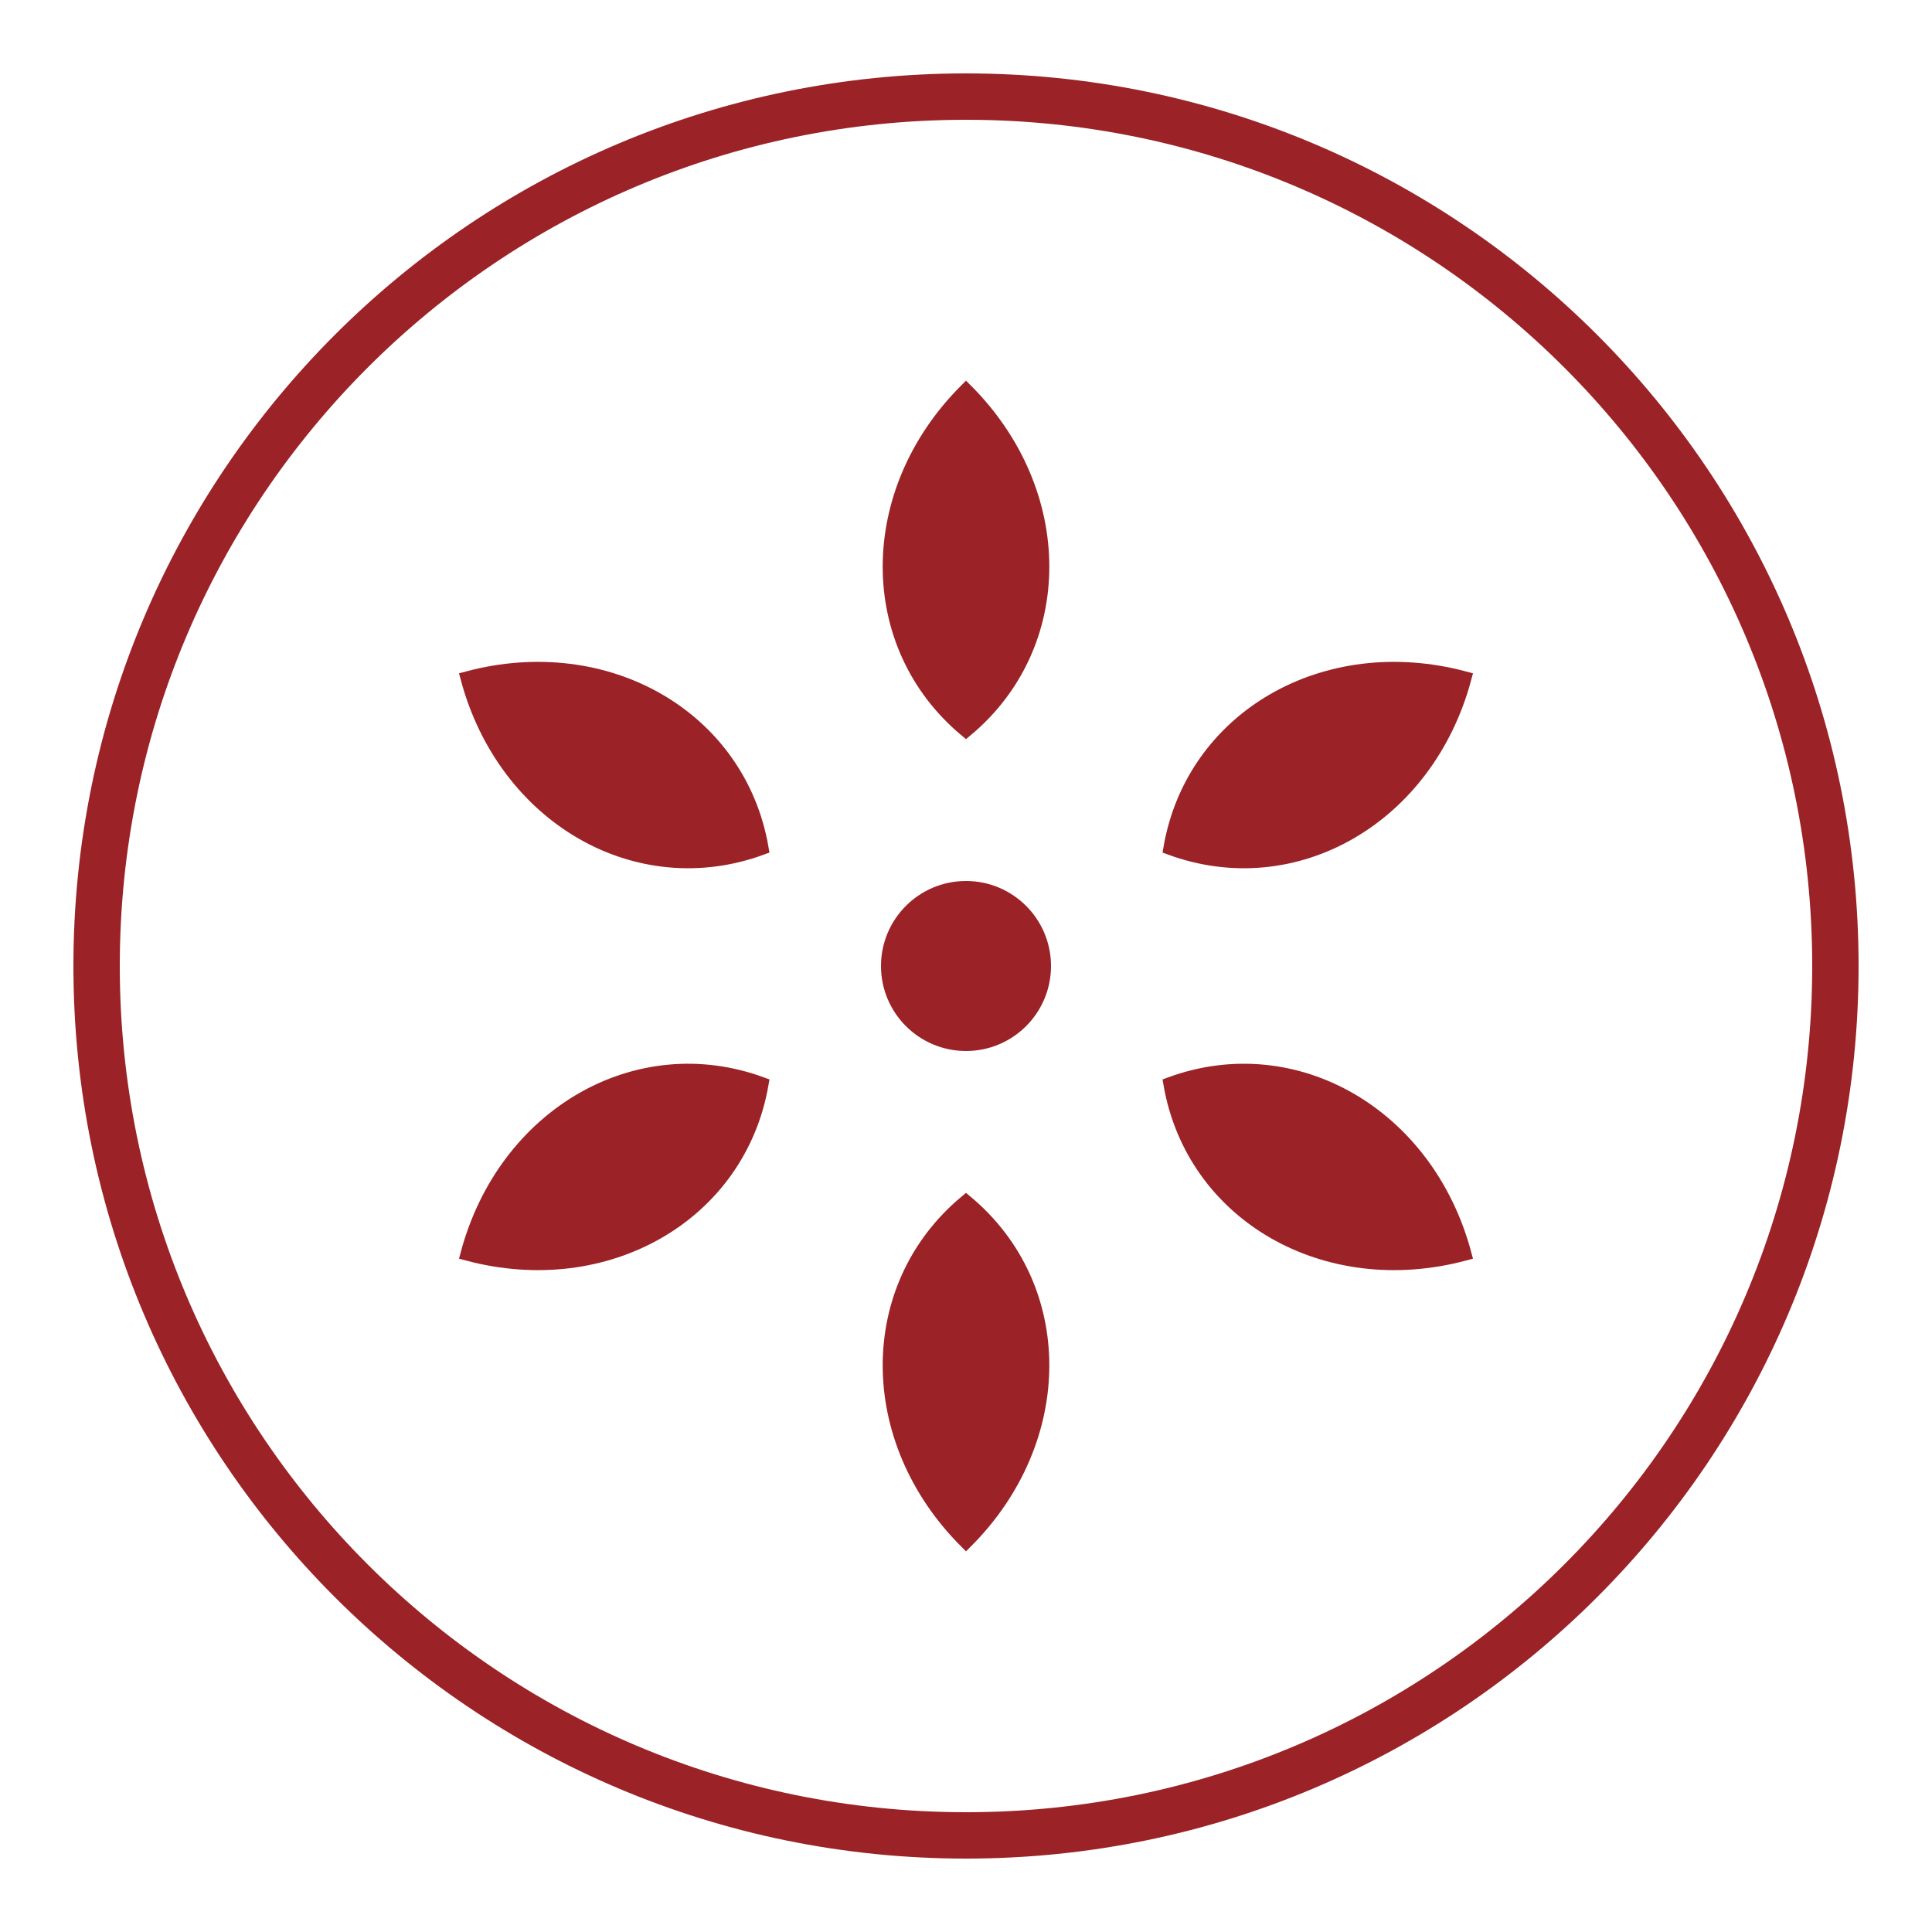
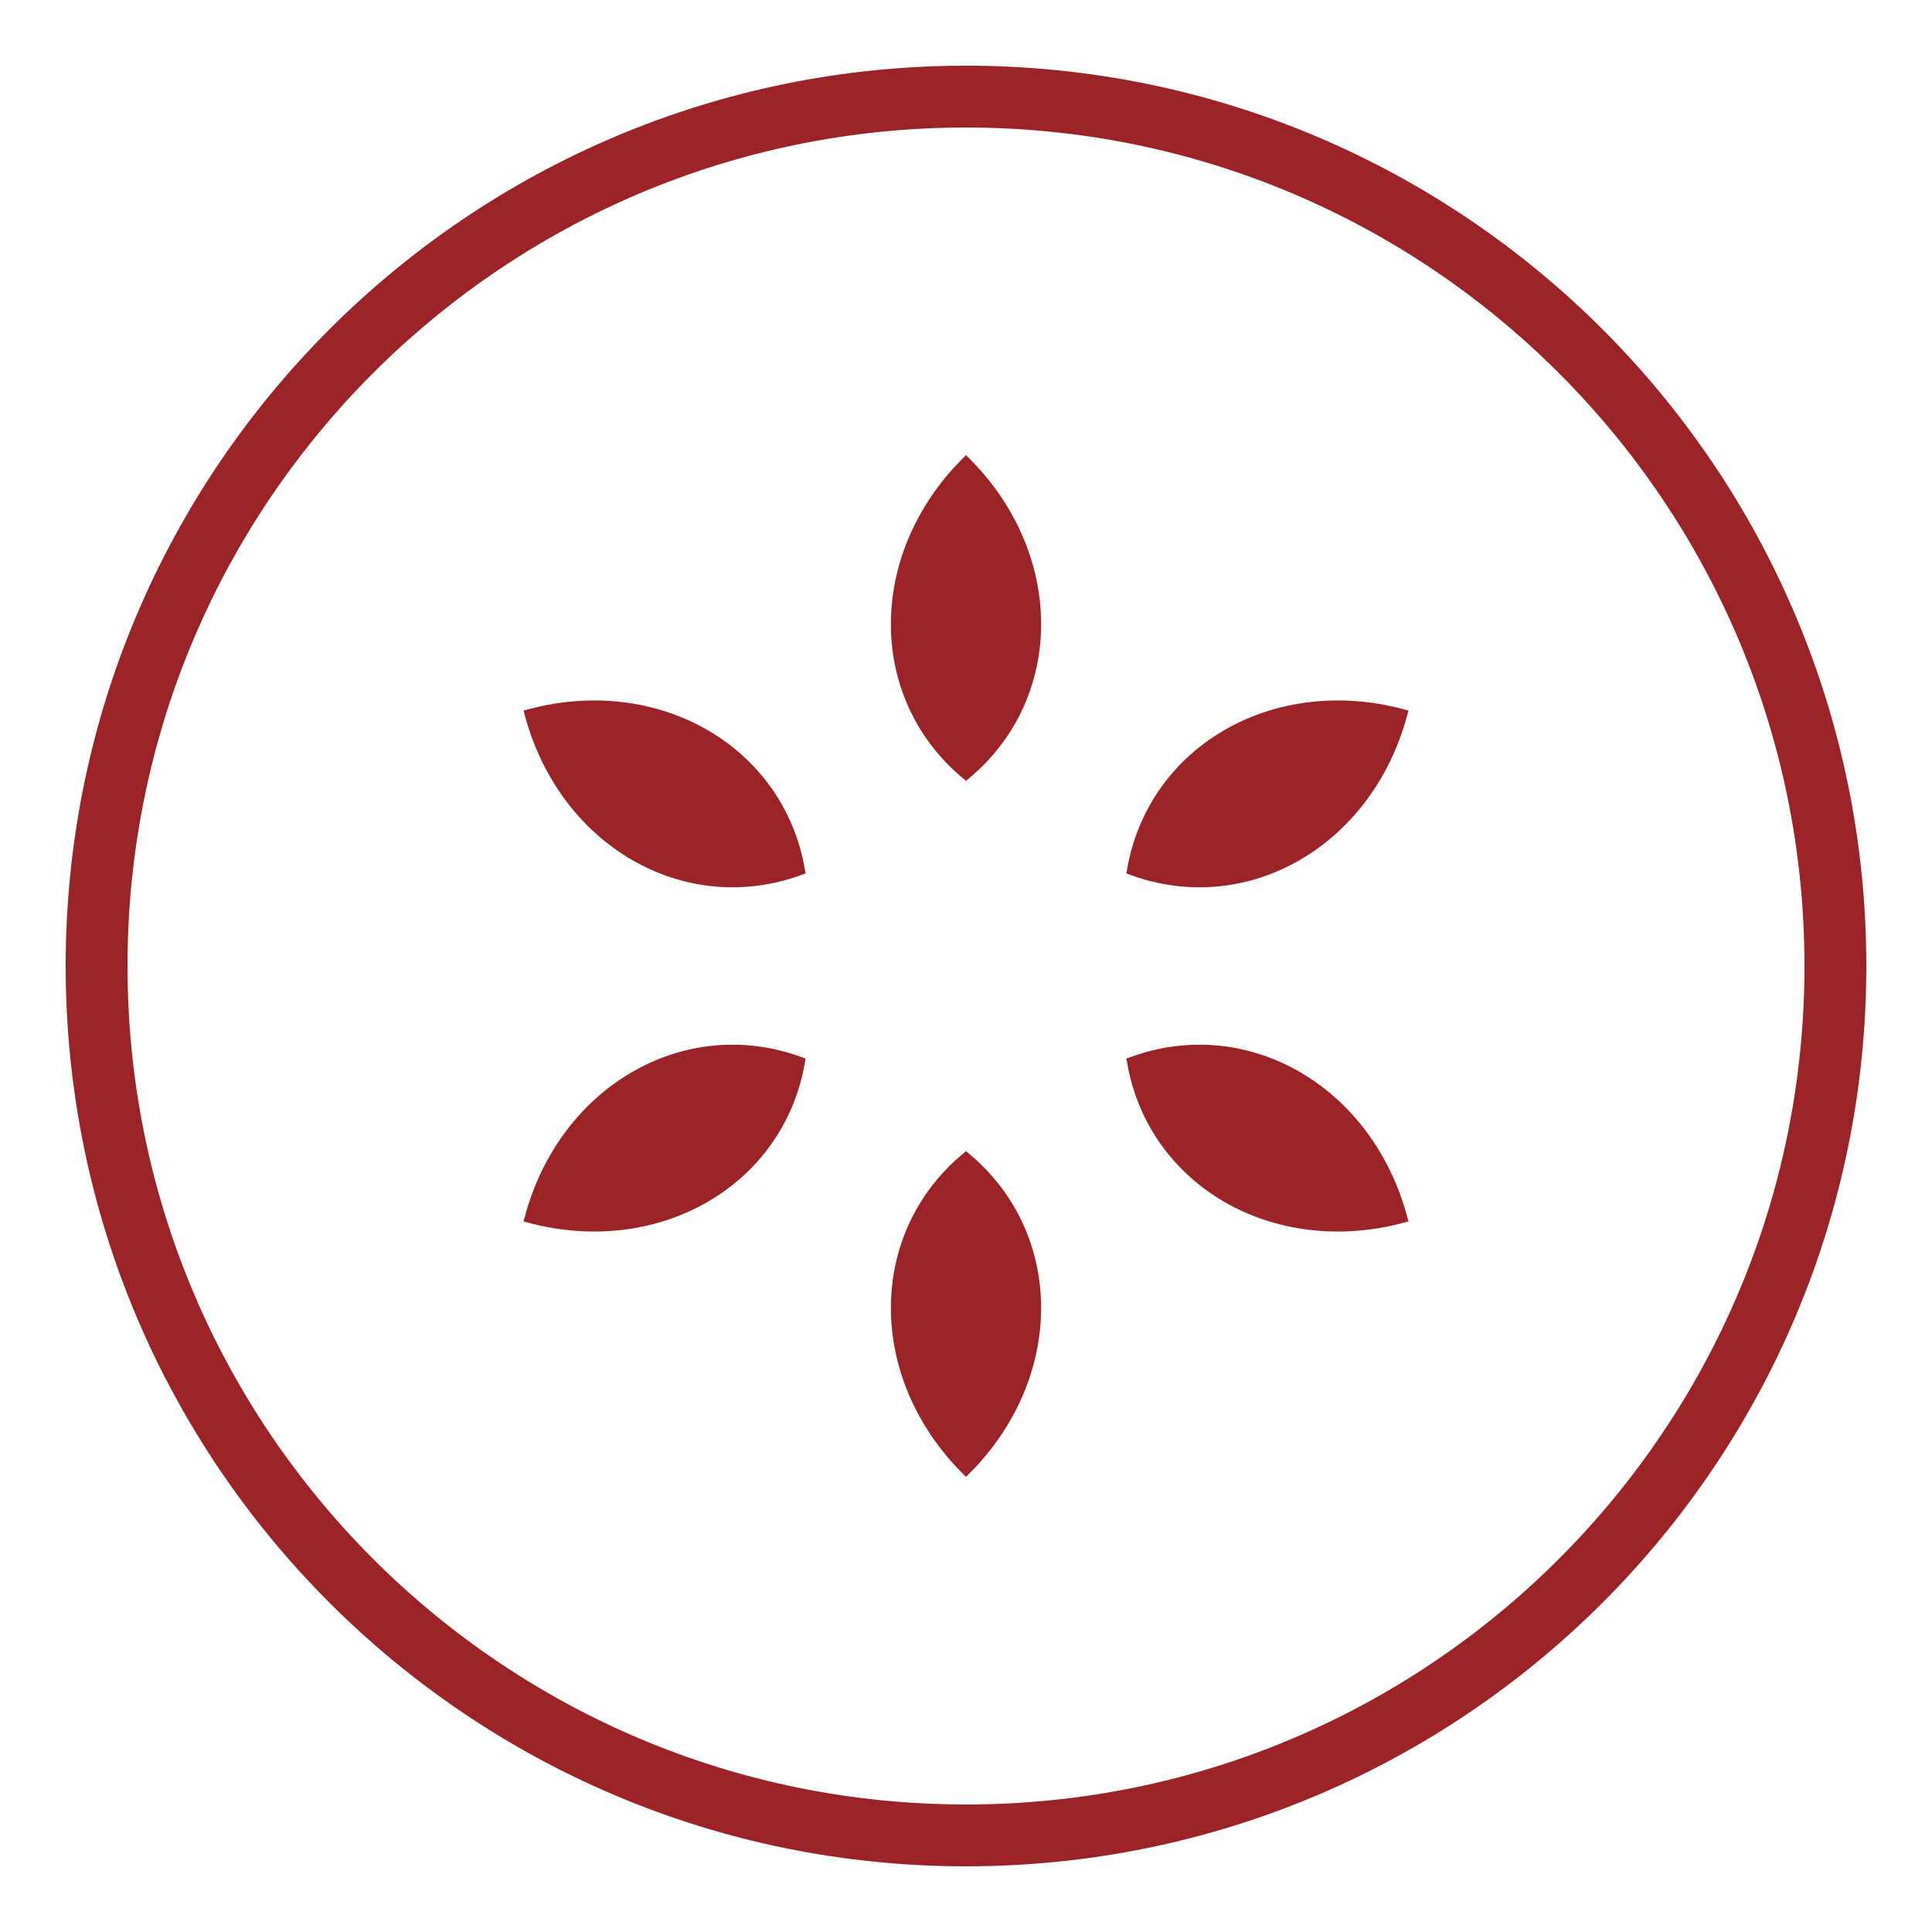
<svg xmlns="http://www.w3.org/2000/svg" viewBox="0 0 100 100" width="100" height="100">
-   <g fill="#9b2226" stroke="#9b2226" stroke-width="0.8">
-     <circle cx="50" cy="50" r="45" fill="none" stroke-width="2.4" />
-     <path transform="translate(50 29) rotate(0) scale(0.88)" d="M0 -10 C6 -4 6 5 0 10 C-6 5 -6 -4 0 -10 Z" fill-rule="evenodd" />
-     <path transform="translate(68.19 39.5) rotate(60) scale(0.88)" d="M0 -10 C6 -4 6 5 0 10 C-6 5 -6 -4 0 -10 Z" fill-rule="evenodd" />
-     <path transform="translate(68.19 60.5) rotate(120) scale(0.88)" d="M0 -10 C6 -4 6 5 0 10 C-6 5 -6 -4 0 -10 Z" fill-rule="evenodd" />
-     <path transform="translate(50 71) rotate(180) scale(0.88)" d="M0 -10 C6 -4 6 5 0 10 C-6 5 -6 -4 0 -10 Z" fill-rule="evenodd" />
-     <path transform="translate(31.81 60.5) rotate(240) scale(0.88)" d="M0 -10 C6 -4 6 5 0 10 C-6 5 -6 -4 0 -10 Z" fill-rule="evenodd" />
-     <path transform="translate(31.81 39.5) rotate(300) scale(0.88)" d="M0 -10 C6 -4 6 5 0 10 C-6 5 -6 -4 0 -10 Z" fill-rule="evenodd" />
-     <circle cx="50" cy="50" r="4" />
+   <g fill="#9b2226" stroke="#9b2226">
+     <circle cx="50" cy="50" r="45" fill="none" stroke-width="3.2" />
+   </g>
+   <g fill="#9b2226" stroke="#9b2226" stroke-width="0.6">
+     <path transform="translate(50 32) rotate(0) scale(0.81)" d="M0 -10 C6 -4 6 5 0 10 C-6 5 -6 -4 0 -10 Z" fill-rule="evenodd" />
+     <path transform="translate(65.59 41) rotate(60) scale(0.81)" d="M0 -10 C6 -4 6 5 0 10 C-6 5 -6 -4 0 -10 Z" fill-rule="evenodd" />
+     <path transform="translate(65.59 59) rotate(120) scale(0.81)" d="M0 -10 C6 -4 6 5 0 10 C-6 5 -6 -4 0 -10 Z" fill-rule="evenodd" />
+     <path transform="translate(50 68) rotate(180) scale(0.81)" d="M0 -10 C6 -4 6 5 0 10 C-6 5 -6 -4 0 -10 Z" fill-rule="evenodd" />
+     <path transform="translate(34.41 59) rotate(240) scale(0.81)" d="M0 -10 C6 -4 6 5 0 10 C-6 5 -6 -4 0 -10 Z" fill-rule="evenodd" />
+     <path transform="translate(34.41 41) rotate(300) scale(0.81)" d="M0 -10 C6 -4 6 5 0 10 C-6 5 -6 -4 0 -10 Z" fill-rule="evenodd" />
  </g>
</svg>
